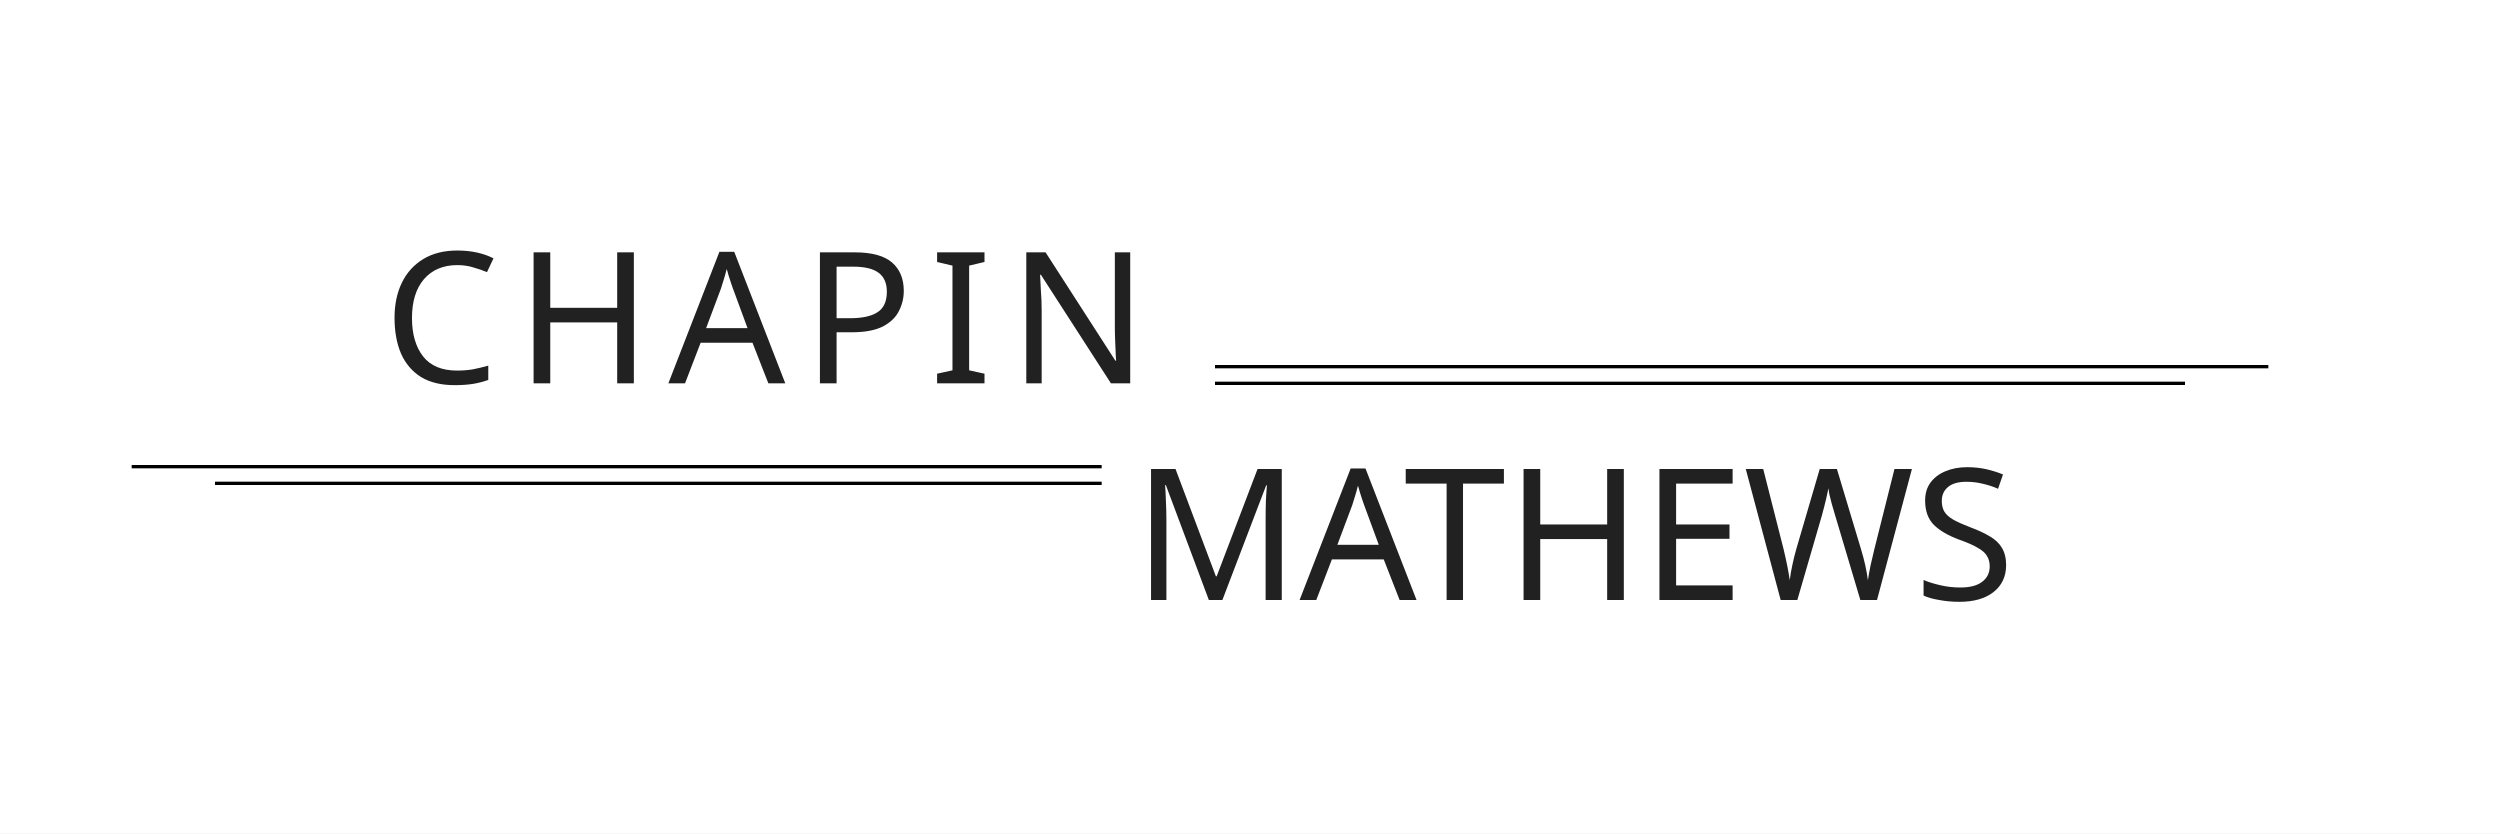
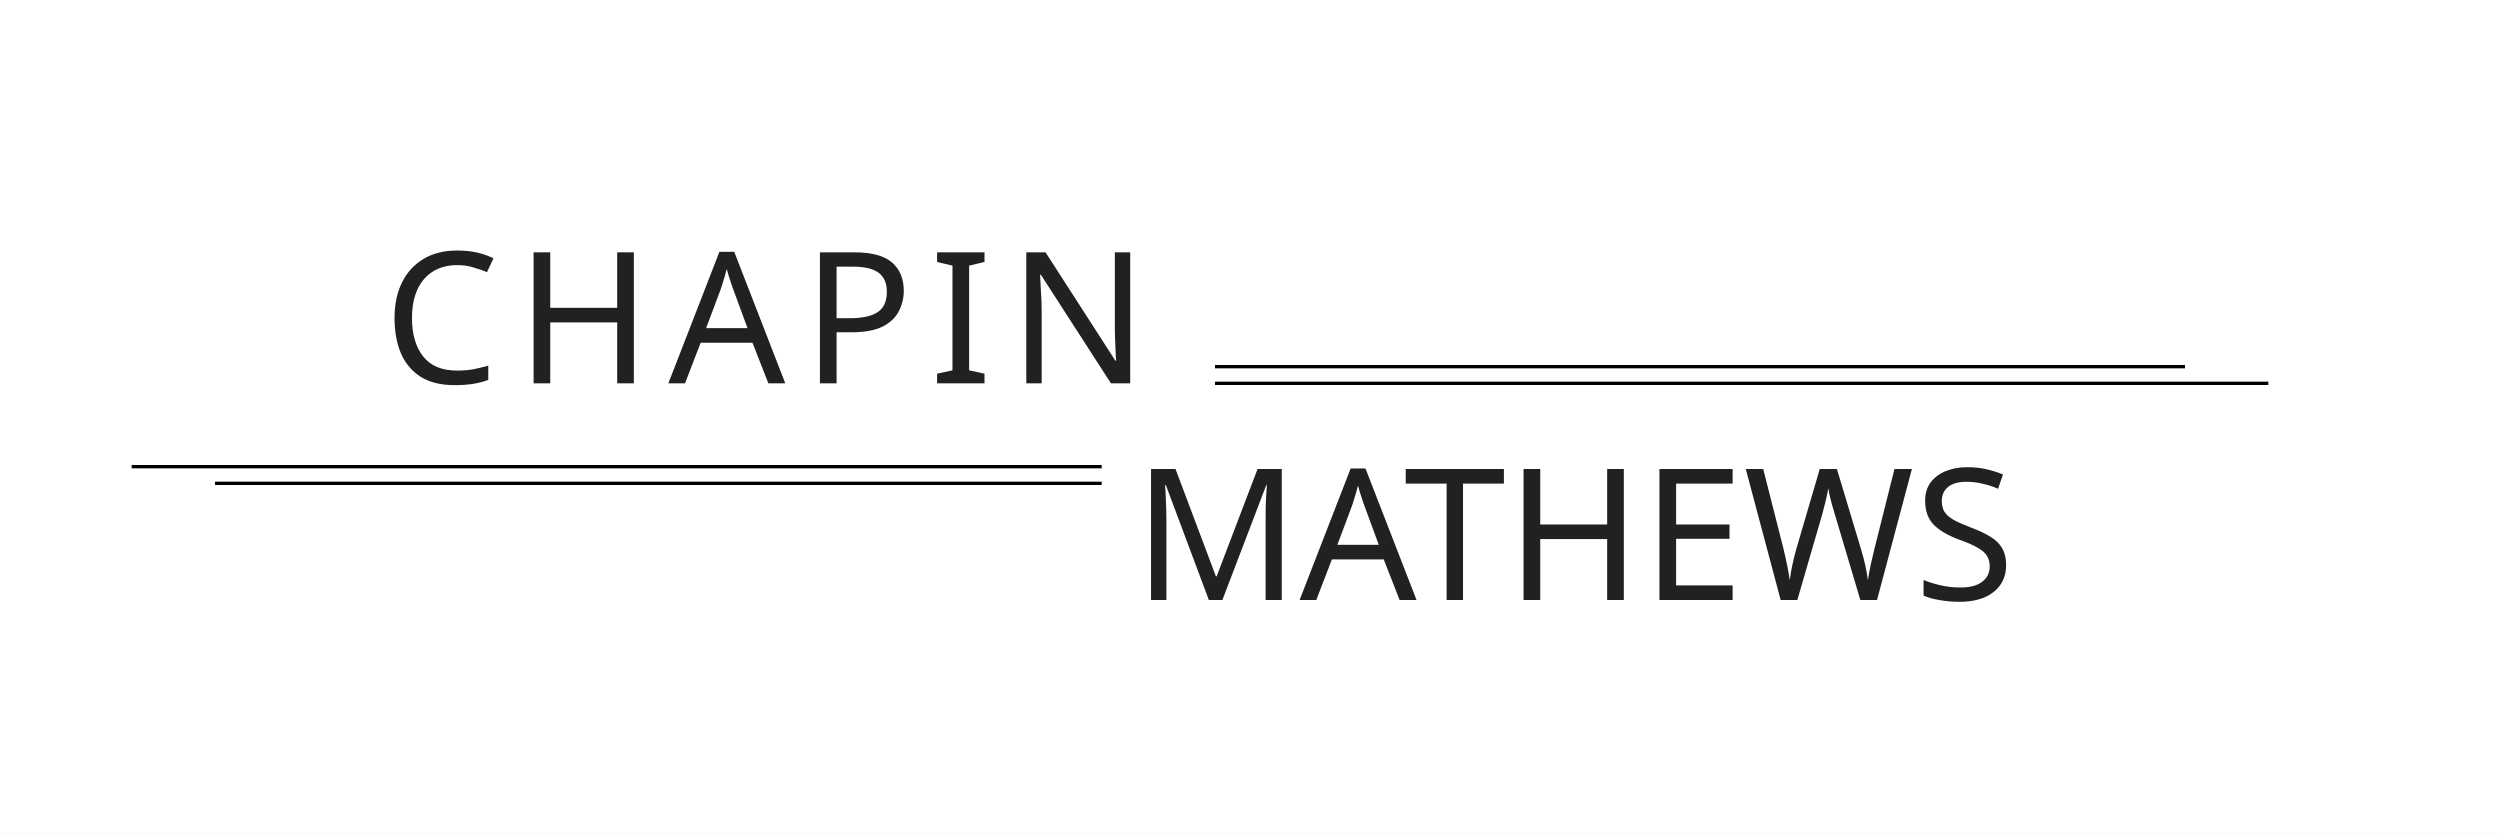
<svg xmlns="http://www.w3.org/2000/svg" width="150px" height="50px" viewBox="0 0 150 50" version="1.1">
  <g id="logodraft" stroke="none" stroke-width="1" fill="none" fill-rule="evenodd">
    <rect fill="#FFFFFF" x="0" y="0" width="150" height="50" />
    <rect id="Rectangle" fill="#FFFFFF" x="0" y="0" width="150" height="50" />
    <text id="MATHEWS" font-family="HiraginoSans-W0, Hiragino Sans" font-size="11" font-weight="200" fill="#000000" fill-opacity="0.87">
      <tspan x="68" y="36">MATHEWS</tspan>
    </text>
    <text id="CHAPIN" font-family="HiraginoSans-W0, Hiragino Sans" font-size="11" font-weight="200" letter-spacing="1" fill="#000000" fill-opacity="0.87">
      <tspan x="23" y="23">CHAPIN</tspan>
    </text>
    <line x1="66" y1="28" x2="8" y2="28" id="Line-2" stroke="#000000" stroke-width="0.2" stroke-linecap="square" />
    <line x1="66" y1="29" x2="13" y2="29" id="Line-2-Copy-3" stroke="#000000" stroke-width="0.2" stroke-linecap="square" />
-     <line x1="131" y1="23" x2="73" y2="23" id="Line-2-Copy" stroke="#000000" stroke-width="0.2" stroke-linecap="square" />
-     <line x1="136" y1="22" x2="73" y2="22" id="Line-2-Copy-2" stroke="#000000" stroke-width="0.2" stroke-linecap="square" />
+     <line x1="131" y1="22" x2="73" y2="22" id="Line-2-Copy" stroke="#000000" stroke-width="0.2" stroke-linecap="square" />
+     <line x1="136" y1="23" x2="73" y2="23" id="Line-2-Copy-2" stroke="#000000" stroke-width="0.2" stroke-linecap="square" />
  </g>
</svg>
